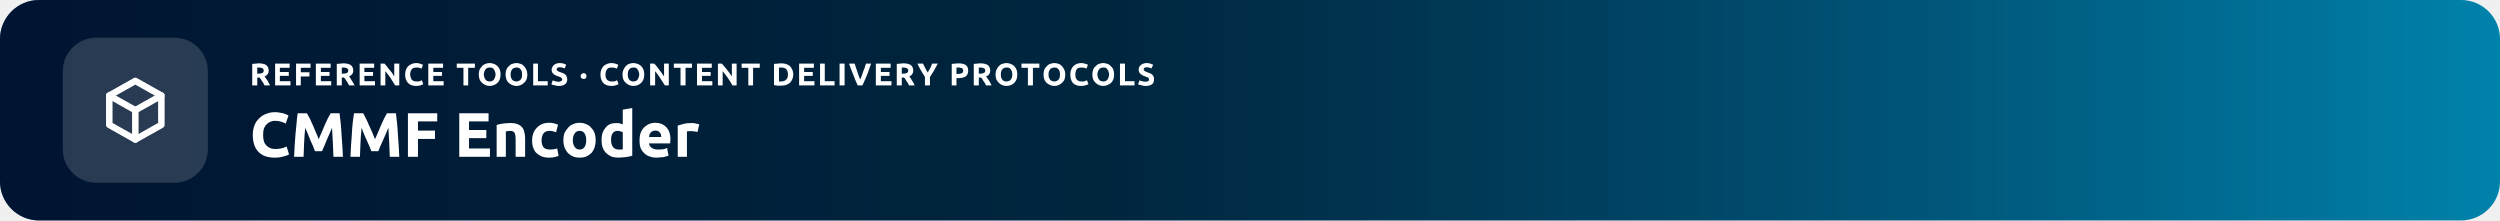
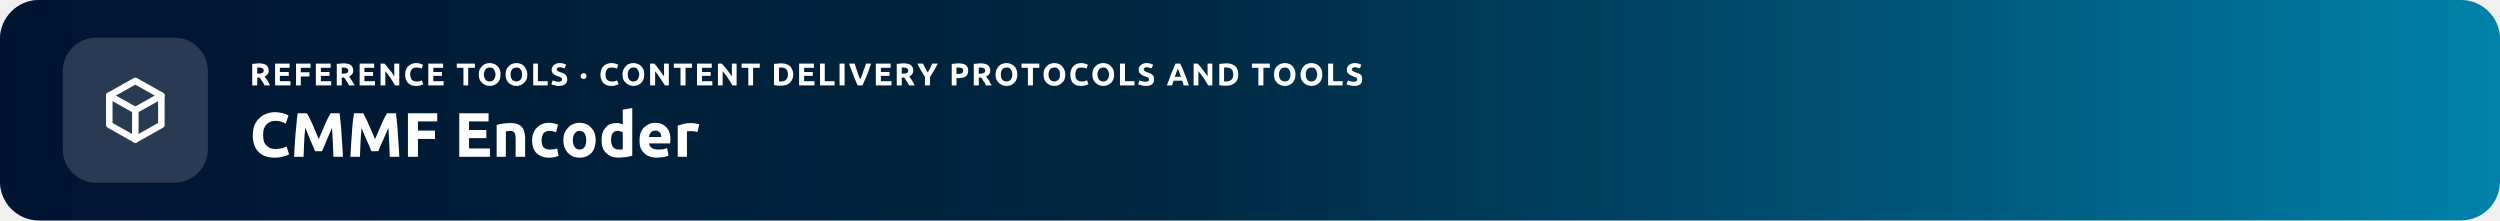
- <svg xmlns="http://www.w3.org/2000/svg" width="896" height="79" viewBox="0 0 896 79" role="img" aria-label="Reference Tools · Content Delivery Protocols: CMMF Encoder">
+ <svg xmlns="http://www.w3.org/2000/svg" width="896" height="79" viewBox="0 0 896 79" role="img" aria-label="Reference Tools · Content Delivery Protocols and Tools: CMMF Encoder">
  <defs>
    <linearGradient id="brand" x1="0" y1="0" x2="1" y2="0">
      <stop offset="0" stop-color="#003580" />
      <stop offset="1" stop-color="#00a0d2" />
    </linearGradient>
    <linearGradient id="shade" x1="0" y1="0" x2="1" y2="0">
      <stop offset="0" stop-color="#000" stop-opacity="0.62" />
      <stop offset="0.45" stop-color="#000" stop-opacity="0.62" />
      <stop offset="1" stop-color="#000" stop-opacity="0.18" />
    </linearGradient>
    <clipPath id="card">
      <rect width="896" height="79" rx="14" />
    </clipPath>
  </defs>
  <g clip-path="url(#card)">
    <rect width="896" height="79" fill="url(#brand)" />
    <rect width="896" height="79" fill="url(#shade)" />
  </g>
  <rect x="22.5" y="13.5" width="52" height="52" rx="12" fill="#fff" fill-opacity="0.16" />
  <g transform="translate(34.5 25.5) scale(1.16667)" fill="none" stroke="#fff" stroke-width="2" stroke-linecap="round" stroke-linejoin="round">
    <path d="M12 3l8 4.5v9l-8 4.5l-8 -4.5v-9z" />
    <path d="M12 12l8 -4.5" />
    <path d="M12 12v9" />
    <path d="M12 12l-8 -4.5" />
  </g>
-   <path d="M92.7 22.7Q94.4 22.7 95.4 23.3Q96.3 24 96.3 25.3Q96.3 26.1 95.9 26.6Q95.6 27.1 94.8 27.4Q95.1 27.7 95.3 28.1Q95.6 28.5 95.9 28.9Q96.1 29.3 96.3 29.7Q96.6 30.2 96.8 30.6H94.8Q94.6 30.2 94.4 29.8Q94.2 29.4 93.9 29.1Q93.7 28.7 93.5 28.4Q93.2 28 93 27.8H92.2V30.6H90.4V22.9Q91 22.8 91.6 22.8Q92.2 22.7 92.7 22.7ZM92.8 24.2Q92.6 24.2 92.4 24.2Q92.3 24.2 92.2 24.2V26.4H92.7Q93.6 26.4 94.1 26.1Q94.5 25.9 94.5 25.3Q94.5 24.7 94.1 24.5Q93.6 24.2 92.8 24.2Z M98.6 30.6V22.8H103.8V24.3H100.3V25.8H103.5V27.2H100.3V29.1H104.1V30.6Z M106.1 30.6V22.8H111.3V24.3H107.8V25.9H110.9V27.4H107.8V30.6Z M113.2 30.6V22.8H118.5V24.3H115V25.8H118.1V27.2H115V29.1H118.7V30.6Z M123 22.7Q124.7 22.7 125.7 23.3Q126.6 24 126.6 25.3Q126.6 26.1 126.2 26.6Q125.8 27.1 125.1 27.4Q125.4 27.7 125.6 28.1Q125.9 28.5 126.1 28.9Q126.4 29.3 126.6 29.7Q126.9 30.2 127.1 30.6H125.1Q124.9 30.2 124.7 29.8Q124.5 29.4 124.2 29.1Q124 28.7 123.8 28.4Q123.5 28 123.3 27.8H122.5V30.6H120.7V22.9Q121.3 22.8 121.9 22.8Q122.5 22.7 123 22.7ZM123.1 24.2Q122.9 24.2 122.7 24.2Q122.6 24.2 122.5 24.2V26.4H122.9Q123.9 26.4 124.4 26.1Q124.8 25.9 124.8 25.3Q124.8 24.7 124.4 24.5Q123.9 24.2 123.1 24.2Z M128.9 30.6V22.8H134.1V24.3H130.6V25.8H133.7V27.2H130.6V29.1H134.4V30.6Z M141.6 30.6Q140.8 29.3 140 28Q139.1 26.7 138.1 25.5V30.6H136.4V22.8H137.8Q138.2 23.2 138.6 23.7Q139.1 24.3 139.5 24.9Q140 25.5 140.5 26.1Q140.9 26.8 141.3 27.4V22.8H143.1V30.6Z M149.1 30.8Q147.2 30.8 146.2 29.7Q145.2 28.6 145.2 26.7Q145.2 25.7 145.5 25Q145.8 24.2 146.3 23.7Q146.9 23.2 147.6 22.9Q148.3 22.6 149.2 22.6Q149.7 22.6 150.1 22.7Q150.5 22.8 150.8 22.9Q151.1 23 151.3 23.1Q151.5 23.2 151.6 23.2L151.1 24.6Q150.7 24.4 150.3 24.3Q149.8 24.2 149.2 24.2Q148.8 24.2 148.4 24.3Q148 24.4 147.7 24.7Q147.4 25 147.2 25.5Q147 26 147 26.7Q147 27.2 147.2 27.7Q147.3 28.1 147.5 28.5Q147.8 28.8 148.2 29Q148.7 29.2 149.3 29.2Q149.6 29.2 149.9 29.2Q150.3 29.1 150.5 29.1Q150.7 29 150.9 28.9Q151.1 28.8 151.2 28.8L151.7 30.2Q151.3 30.4 150.7 30.6Q150 30.8 149.1 30.8Z M153.5 30.6V22.8H158.8V24.3H155.3V25.8H158.4V27.2H155.3V29.1H159V30.6Z M170.2 22.8V24.3H167.8V30.6H166.1V24.3H163.7V22.8Z M173.4 26.7Q173.4 27.3 173.6 27.7Q173.7 28.2 174 28.5Q174.2 28.9 174.6 29Q175 29.2 175.5 29.2Q176 29.2 176.4 29Q176.8 28.9 177 28.5Q177.3 28.2 177.4 27.7Q177.6 27.3 177.6 26.7Q177.6 26.1 177.4 25.7Q177.3 25.2 177 24.9Q176.8 24.5 176.4 24.3Q176 24.2 175.5 24.2Q175 24.2 174.6 24.4Q174.2 24.5 174 24.9Q173.7 25.2 173.6 25.7Q173.4 26.1 173.4 26.7ZM179.4 26.7Q179.4 27.7 179.1 28.5Q178.8 29.2 178.3 29.7Q177.8 30.2 177 30.5Q176.3 30.8 175.5 30.8Q174.7 30.8 174 30.5Q173.3 30.2 172.8 29.7Q172.2 29.2 171.9 28.5Q171.6 27.7 171.6 26.7Q171.6 25.7 171.9 24.9Q172.3 24.2 172.8 23.7Q173.3 23.1 174 22.9Q174.7 22.6 175.5 22.6Q176.3 22.6 177 22.9Q177.7 23.1 178.3 23.7Q178.8 24.2 179.1 24.9Q179.4 25.7 179.4 26.7Z M183 26.7Q183 27.3 183.1 27.7Q183.3 28.2 183.5 28.5Q183.8 28.9 184.2 29Q184.6 29.2 185.1 29.2Q185.6 29.2 185.9 29Q186.3 28.9 186.6 28.5Q186.9 28.2 187 27.7Q187.1 27.3 187.1 26.7Q187.1 26.1 187 25.7Q186.9 25.2 186.6 24.9Q186.3 24.5 185.9 24.3Q185.6 24.2 185.1 24.2Q184.6 24.2 184.2 24.4Q183.8 24.5 183.5 24.9Q183.3 25.2 183.1 25.7Q183 26.1 183 26.7ZM189 26.7Q189 27.7 188.7 28.5Q188.4 29.2 187.8 29.7Q187.3 30.2 186.6 30.5Q185.9 30.8 185.1 30.8Q184.3 30.8 183.6 30.5Q182.9 30.2 182.3 29.7Q181.8 29.2 181.5 28.5Q181.2 27.7 181.2 26.7Q181.2 25.7 181.5 24.9Q181.8 24.2 182.4 23.7Q182.9 23.1 183.6 22.9Q184.3 22.6 185.1 22.6Q185.9 22.6 186.6 22.9Q187.3 23.1 187.8 23.7Q188.3 24.2 188.6 24.9Q189 25.7 189 26.7Z M196.3 29.1V30.6H191.1V22.8H192.8V29.1Z M200.2 29.3Q200.6 29.3 200.8 29.2Q201.1 29.1 201.2 29Q201.4 28.9 201.4 28.8Q201.5 28.6 201.5 28.5Q201.5 28.1 201.1 27.8Q200.8 27.6 199.9 27.3Q199.5 27.1 199.1 27Q198.7 26.8 198.4 26.5Q198.1 26.3 197.9 25.9Q197.7 25.5 197.7 25Q197.7 24.4 198 24Q198.2 23.6 198.5 23.3Q198.9 23 199.4 22.8Q200 22.6 200.6 22.6Q201.4 22.6 202 22.8Q202.6 23 202.9 23.2L202.4 24.5Q202.1 24.4 201.7 24.3Q201.3 24.1 200.7 24.1Q200.1 24.1 199.8 24.3Q199.5 24.5 199.5 24.8Q199.5 25 199.6 25.2Q199.8 25.3 199.9 25.5Q200.1 25.6 200.4 25.7Q200.6 25.8 200.9 25.9Q201.5 26.1 202 26.3Q202.4 26.5 202.7 26.8Q203 27.1 203.1 27.5Q203.3 27.9 203.3 28.5Q203.3 29.6 202.5 30.2Q201.8 30.8 200.2 30.8Q199.7 30.8 199.3 30.7Q198.9 30.6 198.6 30.5Q198.2 30.5 198 30.4Q197.8 30.3 197.6 30.2L198.1 28.8Q198.5 29 199 29.1Q199.5 29.3 200.2 29.3Z M210.2 27.3Q210.2 27.8 209.9 28.1Q209.6 28.3 209.2 28.3Q208.8 28.3 208.5 28.1Q208.1 27.8 208.1 27.3Q208.1 26.8 208.5 26.5Q208.8 26.2 209.2 26.2Q209.6 26.2 209.9 26.5Q210.2 26.8 210.2 27.3Z M219.1 30.8Q217.2 30.8 216.2 29.7Q215.2 28.6 215.2 26.7Q215.2 25.7 215.5 25Q215.8 24.2 216.3 23.7Q216.8 23.2 217.6 22.9Q218.3 22.6 219.2 22.6Q219.7 22.6 220.1 22.7Q220.5 22.8 220.8 22.9Q221.1 23 221.3 23.1Q221.5 23.2 221.6 23.2L221.1 24.6Q220.7 24.4 220.2 24.3Q219.7 24.2 219.1 24.2Q218.7 24.2 218.3 24.3Q218 24.4 217.7 24.7Q217.4 25 217.2 25.5Q217 26 217 26.7Q217 27.2 217.1 27.7Q217.2 28.1 217.5 28.5Q217.8 28.8 218.2 29Q218.6 29.2 219.2 29.2Q219.6 29.2 219.9 29.2Q220.2 29.1 220.5 29.1Q220.7 29 220.9 28.9Q221 28.8 221.2 28.8L221.7 30.2Q221.3 30.4 220.6 30.6Q220 30.8 219.1 30.8Z M225 26.7Q225 27.3 225.1 27.7Q225.2 28.2 225.5 28.5Q225.8 28.9 226.1 29Q226.5 29.2 227 29.2Q227.5 29.2 227.9 29Q228.3 28.9 228.5 28.5Q228.8 28.2 228.9 27.7Q229.1 27.3 229.1 26.7Q229.1 26.1 228.9 25.7Q228.8 25.2 228.5 24.9Q228.3 24.5 227.9 24.3Q227.5 24.2 227 24.2Q226.5 24.2 226.1 24.4Q225.8 24.5 225.5 24.9Q225.2 25.2 225.1 25.7Q225 26.1 225 26.7ZM230.9 26.7Q230.9 27.7 230.6 28.5Q230.3 29.2 229.8 29.7Q229.3 30.2 228.6 30.5Q227.8 30.8 227 30.8Q226.2 30.8 225.5 30.5Q224.8 30.2 224.3 29.7Q223.7 29.2 223.4 28.5Q223.1 27.7 223.1 26.7Q223.1 25.7 223.5 24.9Q223.8 24.2 224.3 23.7Q224.8 23.1 225.5 22.9Q226.2 22.6 227 22.6Q227.8 22.6 228.5 22.9Q229.2 23.1 229.8 23.7Q230.3 24.2 230.6 24.9Q230.9 25.7 230.9 26.7Z M238.3 30.6Q237.5 29.3 236.6 28Q235.8 26.7 234.8 25.5V30.6H233V22.8H234.5Q234.8 23.2 235.3 23.7Q235.7 24.3 236.2 24.9Q236.7 25.5 237.1 26.1Q237.6 26.8 238 27.4V22.8H239.7V30.6Z M248 22.8V24.3H245.7V30.6H243.9V24.3H241.5V22.8Z M249.8 30.6V22.8H255.1V24.3H251.6V25.8H254.7V27.2H251.6V29.1H255.3V30.6Z M262.5 30.6Q261.8 29.3 260.9 28Q260 26.7 259 25.5V30.6H257.3V22.8H258.7Q259.1 23.2 259.5 23.7Q260 24.3 260.5 24.9Q260.9 25.5 261.4 26.1Q261.9 26.8 262.3 27.4V22.8H264V30.6Z M272.3 22.8V24.3H269.9V30.6H268.2V24.3H265.8V22.8Z M279.2 29.2Q279.3 29.2 279.5 29.2Q279.6 29.2 279.9 29.2Q281.2 29.2 281.8 28.5Q282.4 27.9 282.4 26.7Q282.4 25.5 281.8 24.8Q281.2 24.2 279.9 24.2Q279.7 24.2 279.5 24.2Q279.4 24.2 279.2 24.2ZM284.3 26.7Q284.3 27.7 283.9 28.5Q283.6 29.2 283.1 29.7Q282.5 30.2 281.6 30.5Q280.8 30.7 279.8 30.7Q279.3 30.7 278.7 30.7Q278 30.6 277.4 30.5V22.9Q278 22.8 278.7 22.8Q279.4 22.7 279.8 22.7Q280.8 22.7 281.6 22.9Q282.5 23.2 283 23.6Q283.6 24.1 283.9 24.9Q284.3 25.6 284.3 26.7Z M286.4 30.6V22.8H291.7V24.3H288.2V25.8H291.3V27.2H288.2V29.1H291.9V30.6Z M299.1 29.1V30.6H293.9V22.8H295.6V29.1Z M300.9 22.8H302.7V30.6H300.9Z M307.4 30.6Q307 29.6 306.5 28.6Q306.1 27.5 305.7 26.5Q305.3 25.4 304.9 24.5Q304.6 23.5 304.3 22.8H306.3Q306.5 23.5 306.8 24.3Q307 25 307.3 25.8Q307.6 26.6 307.8 27.3Q308.1 28 308.3 28.5Q308.5 28 308.8 27.3Q309.1 26.6 309.3 25.8Q309.6 25 309.9 24.3Q310.1 23.5 310.4 22.8H312.2Q312 23.5 311.6 24.5Q311.3 25.4 310.9 26.5Q310.5 27.5 310 28.6Q309.6 29.6 309.1 30.6Z M313.9 30.6V22.8H319.2V24.3H315.7V25.8H318.8V27.2H315.7V29.1H319.5V30.6Z M323.7 22.7Q325.5 22.7 326.4 23.3Q327.3 24 327.3 25.3Q327.3 26.1 326.9 26.6Q326.6 27.1 325.9 27.4Q326.1 27.7 326.4 28.1Q326.6 28.5 326.9 28.9Q327.1 29.3 327.4 29.7Q327.6 30.2 327.8 30.6H325.8Q325.6 30.2 325.4 29.8Q325.2 29.4 324.9 29.1Q324.7 28.7 324.5 28.4Q324.3 28 324 27.8H323.2V30.6H321.4V22.9Q322 22.8 322.6 22.8Q323.2 22.7 323.7 22.7ZM323.8 24.2Q323.6 24.2 323.5 24.2Q323.3 24.2 323.2 24.2V26.4H323.7Q324.7 26.4 325.1 26.1Q325.5 25.9 325.5 25.3Q325.5 24.7 325.1 24.5Q324.6 24.2 323.8 24.2Z M332.5 26Q332.9 25.2 333.4 24.4Q333.8 23.6 334.1 22.8H336.1Q335.4 24.1 334.8 25.2Q334.1 26.4 333.3 27.6V30.6H331.5V27.6Q330.8 26.5 330.1 25.3Q329.4 24.1 328.8 22.8H330.8Q331.2 23.6 331.6 24.4Q332 25.2 332.5 26Z M343.4 22.7Q345.2 22.7 346.1 23.3Q347 23.9 347 25.3Q347 26.7 346.1 27.4Q345.1 28 343.4 28H342.8V30.6H341.1V22.9Q341.7 22.8 342.3 22.8Q342.9 22.7 343.4 22.7ZM343.5 24.2Q343.3 24.2 343.2 24.2Q343 24.2 342.8 24.2V26.5H343.4Q344.3 26.5 344.8 26.2Q345.2 26 345.2 25.3Q345.2 25 345.1 24.8Q345 24.6 344.8 24.4Q344.5 24.3 344.2 24.3Q343.9 24.2 343.5 24.2Z M351.3 22.7Q353 22.7 354 23.3Q354.9 24 354.9 25.3Q354.9 26.1 354.5 26.6Q354.2 27.1 353.4 27.4Q353.7 27.7 353.9 28.1Q354.2 28.5 354.5 28.9Q354.7 29.3 354.9 29.7Q355.2 30.2 355.4 30.6H353.4Q353.2 30.2 353 29.8Q352.8 29.4 352.5 29.1Q352.3 28.7 352.1 28.4Q351.9 28 351.6 27.8H350.8V30.6H349V22.9Q349.6 22.8 350.2 22.8Q350.8 22.7 351.3 22.7ZM351.4 24.2Q351.2 24.2 351 24.2Q350.9 24.2 350.8 24.2V26.4H351.3Q352.2 26.4 352.7 26.1Q353.1 25.9 353.1 25.3Q353.1 24.7 352.7 24.5Q352.2 24.2 351.4 24.2Z M358.7 26.7Q358.7 27.3 358.8 27.7Q358.9 28.2 359.2 28.5Q359.5 28.9 359.8 29Q360.2 29.2 360.7 29.2Q361.2 29.2 361.6 29Q362 28.9 362.3 28.5Q362.5 28.2 362.7 27.7Q362.8 27.3 362.8 26.7Q362.8 26.1 362.7 25.7Q362.5 25.2 362.3 24.9Q362 24.5 361.6 24.3Q361.2 24.2 360.7 24.2Q360.2 24.2 359.8 24.4Q359.5 24.5 359.2 24.9Q358.9 25.2 358.8 25.7Q358.7 26.1 358.7 26.7ZM364.6 26.7Q364.6 27.7 364.3 28.5Q364 29.2 363.5 29.7Q363 30.2 362.3 30.5Q361.5 30.8 360.7 30.8Q359.9 30.8 359.2 30.5Q358.5 30.2 358 29.7Q357.5 29.2 357.1 28.5Q356.8 27.7 356.8 26.7Q356.8 25.7 357.2 24.9Q357.5 24.2 358 23.7Q358.5 23.1 359.2 22.9Q360 22.6 360.7 22.6Q361.5 22.6 362.2 22.9Q362.9 23.1 363.5 23.7Q364 24.2 364.3 24.9Q364.6 25.7 364.6 26.7Z M372.5 22.8V24.3H370.2V30.6H368.4V24.3H366.1V22.8Z M375.8 26.7Q375.8 27.3 375.9 27.7Q376.1 28.2 376.3 28.5Q376.6 28.9 377 29Q377.4 29.2 377.9 29.2Q378.4 29.2 378.7 29Q379.1 28.9 379.4 28.5Q379.7 28.2 379.8 27.7Q379.9 27.3 379.9 26.7Q379.9 26.1 379.8 25.7Q379.7 25.2 379.4 24.9Q379.1 24.5 378.7 24.3Q378.4 24.2 377.9 24.2Q377.4 24.2 377 24.4Q376.6 24.5 376.3 24.9Q376.1 25.2 375.9 25.7Q375.8 26.1 375.8 26.7ZM381.8 26.7Q381.8 27.7 381.5 28.5Q381.2 29.2 380.6 29.7Q380.1 30.2 379.4 30.5Q378.7 30.8 377.9 30.8Q377.1 30.8 376.4 30.5Q375.7 30.2 375.1 29.7Q374.6 29.2 374.3 28.5Q374 27.7 374 26.7Q374 25.7 374.3 24.9Q374.6 24.2 375.2 23.7Q375.7 23.1 376.4 22.9Q377.1 22.6 377.9 22.6Q378.7 22.6 379.4 22.9Q380.1 23.1 380.6 23.7Q381.1 24.2 381.4 24.9Q381.8 25.7 381.8 26.7Z M387.4 30.8Q385.5 30.8 384.5 29.7Q383.6 28.6 383.6 26.7Q383.6 25.7 383.9 25Q384.2 24.2 384.7 23.7Q385.2 23.2 385.9 22.9Q386.7 22.6 387.5 22.6Q388 22.6 388.4 22.7Q388.8 22.8 389.1 22.9Q389.4 23 389.7 23.1Q389.9 23.2 389.9 23.2L389.4 24.6Q389.1 24.4 388.6 24.3Q388.1 24.2 387.5 24.2Q387.1 24.2 386.7 24.3Q386.3 24.4 386 24.7Q385.7 25 385.6 25.5Q385.4 26 385.4 26.7Q385.4 27.2 385.5 27.7Q385.6 28.1 385.9 28.5Q386.1 28.8 386.6 29Q387 29.2 387.6 29.2Q388 29.2 388.3 29.2Q388.6 29.1 388.8 29.1Q389.1 29 389.2 28.9Q389.4 28.8 389.6 28.8L390.1 30.2Q389.7 30.4 389 30.6Q388.3 30.8 387.4 30.8Z M393.3 26.7Q393.3 27.3 393.5 27.7Q393.6 28.2 393.9 28.5Q394.1 28.9 394.5 29Q394.9 29.2 395.4 29.2Q395.9 29.2 396.3 29Q396.7 28.9 396.9 28.5Q397.2 28.2 397.3 27.7Q397.5 27.3 397.5 26.7Q397.5 26.1 397.3 25.7Q397.2 25.2 396.9 24.9Q396.7 24.5 396.3 24.3Q395.9 24.2 395.4 24.2Q394.9 24.2 394.5 24.4Q394.1 24.5 393.9 24.9Q393.6 25.2 393.5 25.7Q393.3 26.1 393.3 26.7ZM399.3 26.7Q399.3 27.7 399 28.5Q398.7 29.2 398.2 29.7Q397.6 30.2 396.9 30.5Q396.2 30.8 395.4 30.8Q394.6 30.8 393.9 30.5Q393.2 30.2 392.7 29.7Q392.1 29.2 391.8 28.5Q391.5 27.7 391.5 26.7Q391.5 25.7 391.8 24.9Q392.1 24.2 392.7 23.7Q393.2 23.1 393.9 22.9Q394.6 22.6 395.4 22.6Q396.2 22.6 396.9 22.9Q397.6 23.1 398.1 23.7Q398.7 24.2 399 24.9Q399.3 25.7 399.3 26.7Z M406.6 29.1V30.6H401.4V22.8H403.2V29.1Z M410.6 29.3Q410.9 29.3 411.2 29.2Q411.4 29.1 411.6 29Q411.7 28.9 411.8 28.8Q411.8 28.6 411.8 28.5Q411.8 28.1 411.5 27.8Q411.1 27.6 410.2 27.3Q409.8 27.1 409.5 27Q409.1 26.8 408.8 26.5Q408.5 26.3 408.3 25.9Q408.1 25.5 408.1 25Q408.1 24.4 408.3 24Q408.5 23.6 408.9 23.3Q409.2 23 409.8 22.8Q410.3 22.6 410.9 22.6Q411.7 22.6 412.3 22.8Q412.9 23 413.3 23.2L412.7 24.5Q412.4 24.4 412 24.3Q411.6 24.1 411.1 24.1Q410.4 24.1 410.2 24.3Q409.9 24.5 409.9 24.8Q409.9 25 410 25.2Q410.1 25.3 410.3 25.5Q410.5 25.6 410.7 25.7Q410.9 25.8 411.2 25.9Q411.8 26.1 412.3 26.3Q412.7 26.5 413 26.8Q413.3 27.1 413.5 27.5Q413.6 27.9 413.6 28.5Q413.6 29.6 412.9 30.2Q412.1 30.8 410.6 30.8Q410 30.8 409.6 30.7Q409.2 30.6 408.9 30.5Q408.6 30.5 408.3 30.4Q408.1 30.3 407.9 30.2L408.4 28.8Q408.8 29 409.3 29.1Q409.8 29.3 410.6 29.3Z" fill="#fff" />
+   <path d="M92.7 22.7Q94.4 22.7 95.4 23.3Q96.3 24 96.3 25.3Q96.3 26.1 95.9 26.6Q95.6 27.1 94.8 27.4Q95.1 27.7 95.3 28.1Q95.6 28.5 95.9 28.9Q96.1 29.3 96.3 29.7Q96.6 30.2 96.8 30.6H94.8Q94.6 30.2 94.4 29.8Q94.2 29.4 93.9 29.1Q93.7 28.7 93.5 28.4Q93.2 28 93 27.8H92.2V30.6H90.4V22.9Q91 22.8 91.6 22.8Q92.2 22.7 92.7 22.7ZM92.8 24.2Q92.6 24.2 92.4 24.2Q92.3 24.2 92.2 24.2V26.4H92.7Q93.6 26.4 94.1 26.1Q94.5 25.9 94.5 25.3Q94.5 24.7 94.1 24.5Q93.6 24.2 92.8 24.2Z M98.6 30.6V22.8H103.8V24.3H100.3V25.8H103.5V27.2H100.3V29.1H104.1V30.6Z M106.1 30.6V22.8H111.3V24.3H107.8V25.9H110.9V27.4H107.8V30.6Z M113.2 30.6V22.8H118.5V24.3H115V25.8H118.1V27.2H115V29.1H118.7V30.6Z M123 22.7Q124.7 22.7 125.7 23.3Q126.6 24 126.6 25.3Q126.6 26.1 126.2 26.6Q125.8 27.1 125.1 27.4Q125.4 27.7 125.6 28.1Q125.9 28.5 126.1 28.9Q126.4 29.3 126.6 29.7Q126.9 30.2 127.1 30.6H125.1Q124.9 30.2 124.7 29.8Q124.5 29.4 124.2 29.1Q124 28.7 123.8 28.4Q123.5 28 123.3 27.8H122.5V30.6H120.7V22.9Q121.3 22.8 121.9 22.8Q122.5 22.7 123 22.7ZM123.1 24.2Q122.9 24.2 122.7 24.2Q122.6 24.2 122.5 24.2V26.4H122.9Q123.9 26.4 124.4 26.1Q124.8 25.9 124.8 25.3Q124.8 24.7 124.4 24.5Q123.9 24.2 123.1 24.2Z M128.9 30.6V22.8H134.1V24.3H130.6V25.8H133.7V27.2H130.6V29.1H134.4V30.6Z M141.6 30.6Q140.8 29.3 140 28Q139.1 26.7 138.1 25.5V30.6H136.4V22.8H137.8Q138.2 23.2 138.6 23.7Q139.1 24.3 139.5 24.9Q140 25.5 140.5 26.1Q140.9 26.8 141.3 27.4V22.8H143.1V30.6Z M149.1 30.8Q147.2 30.8 146.2 29.7Q145.2 28.6 145.2 26.7Q145.2 25.7 145.5 25Q145.8 24.2 146.3 23.7Q146.9 23.2 147.6 22.9Q148.3 22.6 149.2 22.6Q149.7 22.6 150.1 22.7Q150.5 22.8 150.8 22.9Q151.1 23 151.3 23.1Q151.5 23.2 151.6 23.2L151.1 24.6Q150.7 24.4 150.3 24.3Q149.8 24.2 149.2 24.2Q148.8 24.2 148.4 24.3Q148 24.4 147.7 24.7Q147.4 25 147.2 25.5Q147 26 147 26.7Q147 27.2 147.2 27.7Q147.3 28.1 147.5 28.5Q147.8 28.8 148.2 29Q148.7 29.2 149.3 29.2Q149.6 29.2 149.9 29.2Q150.3 29.1 150.5 29.1Q150.7 29 150.9 28.9Q151.1 28.8 151.2 28.8L151.7 30.2Q151.3 30.4 150.7 30.6Q150 30.8 149.1 30.8Z M153.5 30.6V22.8H158.8V24.3H155.3V25.8H158.4V27.2H155.3V29.1H159V30.6Z M170.2 22.8V24.3H167.8V30.6H166.1V24.3H163.7V22.8Z M173.4 26.7Q173.4 27.3 173.6 27.7Q173.7 28.2 174 28.5Q174.2 28.9 174.6 29Q175 29.2 175.5 29.2Q176 29.2 176.4 29Q176.8 28.9 177 28.5Q177.3 28.2 177.4 27.7Q177.6 27.3 177.6 26.7Q177.6 26.1 177.4 25.7Q177.3 25.2 177 24.9Q176.8 24.5 176.4 24.3Q176 24.2 175.5 24.2Q175 24.2 174.6 24.4Q174.2 24.5 174 24.9Q173.7 25.2 173.6 25.7Q173.4 26.1 173.4 26.7ZM179.4 26.7Q179.4 27.7 179.1 28.5Q178.8 29.2 178.3 29.7Q177.8 30.2 177 30.5Q176.3 30.8 175.5 30.8Q174.7 30.8 174 30.5Q173.3 30.2 172.8 29.7Q172.2 29.2 171.9 28.5Q171.6 27.7 171.6 26.7Q171.6 25.7 171.9 24.9Q172.3 24.2 172.8 23.7Q173.3 23.1 174 22.9Q174.7 22.6 175.5 22.6Q176.3 22.6 177 22.9Q177.7 23.1 178.3 23.7Q178.8 24.2 179.1 24.9Q179.4 25.7 179.4 26.7Z M183 26.7Q183 27.3 183.1 27.7Q183.3 28.2 183.5 28.5Q183.8 28.9 184.2 29Q184.6 29.2 185.1 29.2Q185.6 29.2 185.9 29Q186.3 28.9 186.6 28.5Q186.9 28.2 187 27.7Q187.1 27.3 187.1 26.7Q187.1 26.1 187 25.7Q186.9 25.2 186.6 24.9Q186.3 24.5 185.9 24.3Q185.6 24.2 185.1 24.2Q184.6 24.2 184.2 24.4Q183.8 24.5 183.5 24.9Q183.3 25.2 183.1 25.7Q183 26.1 183 26.7ZM189 26.7Q189 27.7 188.7 28.5Q188.4 29.2 187.8 29.7Q187.3 30.2 186.6 30.5Q185.9 30.8 185.1 30.8Q184.3 30.8 183.6 30.5Q182.9 30.2 182.3 29.7Q181.8 29.2 181.5 28.5Q181.2 27.7 181.2 26.7Q181.2 25.7 181.5 24.9Q181.8 24.2 182.4 23.7Q182.9 23.1 183.6 22.9Q184.3 22.6 185.1 22.6Q185.9 22.6 186.6 22.9Q187.3 23.1 187.8 23.7Q188.3 24.2 188.6 24.9Q189 25.7 189 26.7Z M196.3 29.1V30.6H191.1V22.8H192.8V29.1Z M200.2 29.3Q200.6 29.3 200.8 29.2Q201.1 29.1 201.2 29Q201.4 28.9 201.4 28.8Q201.5 28.6 201.5 28.5Q201.5 28.1 201.1 27.8Q200.8 27.6 199.9 27.3Q199.5 27.1 199.1 27Q198.7 26.8 198.4 26.5Q198.1 26.3 197.9 25.9Q197.7 25.5 197.7 25Q197.7 24.4 198 24Q198.2 23.6 198.5 23.3Q198.9 23 199.4 22.8Q200 22.6 200.6 22.6Q201.4 22.6 202 22.8Q202.6 23 202.9 23.2L202.4 24.5Q202.1 24.4 201.7 24.3Q201.3 24.1 200.7 24.1Q200.1 24.1 199.8 24.3Q199.5 24.5 199.5 24.8Q199.5 25 199.6 25.2Q199.8 25.3 199.9 25.5Q200.1 25.6 200.4 25.7Q200.6 25.8 200.9 25.9Q201.5 26.1 202 26.3Q202.4 26.5 202.7 26.8Q203 27.1 203.1 27.5Q203.3 27.9 203.3 28.5Q203.3 29.6 202.5 30.2Q201.8 30.8 200.2 30.8Q199.7 30.8 199.3 30.7Q198.9 30.6 198.6 30.5Q198.2 30.5 198 30.4Q197.8 30.3 197.6 30.2L198.1 28.8Q198.5 29 199 29.1Q199.5 29.3 200.2 29.3Z M210.2 27.3Q210.2 27.8 209.9 28.1Q209.6 28.3 209.2 28.3Q208.8 28.3 208.5 28.1Q208.1 27.8 208.1 27.3Q208.1 26.8 208.5 26.5Q208.8 26.2 209.2 26.2Q209.6 26.2 209.9 26.5Q210.2 26.8 210.2 27.3Z M219.1 30.8Q217.2 30.8 216.2 29.7Q215.2 28.6 215.2 26.7Q215.2 25.7 215.5 25Q215.8 24.2 216.3 23.7Q216.8 23.2 217.6 22.9Q218.3 22.6 219.2 22.6Q219.7 22.6 220.1 22.7Q220.5 22.8 220.8 22.9Q221.1 23 221.3 23.1Q221.5 23.2 221.6 23.2L221.1 24.6Q220.7 24.4 220.2 24.3Q219.7 24.2 219.1 24.2Q218.7 24.2 218.3 24.3Q218 24.4 217.7 24.7Q217.4 25 217.2 25.5Q217 26 217 26.7Q217 27.2 217.1 27.7Q217.2 28.1 217.5 28.5Q217.8 28.8 218.2 29Q218.6 29.2 219.2 29.2Q219.6 29.2 219.9 29.2Q220.2 29.1 220.5 29.1Q220.7 29 220.9 28.9Q221 28.8 221.2 28.8L221.7 30.2Q221.3 30.4 220.6 30.6Q220 30.8 219.1 30.8Z M225 26.7Q225 27.3 225.1 27.7Q225.2 28.2 225.5 28.5Q225.8 28.9 226.1 29Q226.5 29.2 227 29.2Q227.5 29.2 227.9 29Q228.3 28.9 228.5 28.5Q228.8 28.2 228.9 27.7Q229.1 27.3 229.1 26.7Q229.1 26.1 228.9 25.7Q228.8 25.2 228.5 24.9Q228.3 24.5 227.9 24.3Q227.5 24.2 227 24.2Q226.5 24.2 226.1 24.4Q225.8 24.5 225.5 24.9Q225.2 25.2 225.1 25.7Q225 26.1 225 26.7ZM230.9 26.7Q230.9 27.7 230.6 28.5Q230.3 29.2 229.8 29.7Q229.3 30.2 228.6 30.5Q227.8 30.8 227 30.8Q226.2 30.8 225.5 30.5Q224.8 30.2 224.3 29.7Q223.7 29.2 223.4 28.5Q223.1 27.7 223.1 26.7Q223.1 25.7 223.5 24.9Q223.8 24.2 224.3 23.7Q224.8 23.1 225.5 22.9Q226.2 22.6 227 22.6Q227.8 22.6 228.5 22.9Q229.2 23.1 229.8 23.7Q230.3 24.2 230.6 24.9Q230.9 25.7 230.9 26.7Z M238.3 30.6Q237.5 29.3 236.6 28Q235.8 26.7 234.8 25.5V30.6H233V22.8H234.5Q234.8 23.2 235.3 23.7Q235.7 24.3 236.2 24.9Q236.7 25.5 237.1 26.1Q237.6 26.8 238 27.4V22.8H239.7V30.6Z M248 22.8V24.3H245.7V30.6H243.9V24.3H241.5V22.8Z M249.8 30.6V22.8H255.1V24.3H251.6V25.8H254.7V27.2H251.6V29.1H255.3V30.6Z M262.5 30.6Q261.8 29.3 260.9 28Q260 26.7 259 25.5V30.6H257.3V22.8H258.7Q259.1 23.2 259.5 23.7Q260 24.3 260.5 24.9Q260.9 25.5 261.4 26.1Q261.9 26.8 262.3 27.4V22.8H264V30.6Z M272.3 22.8V24.3H269.9V30.6H268.2V24.3H265.8V22.8Z M279.2 29.2Q279.3 29.2 279.5 29.2Q279.6 29.2 279.9 29.2Q281.2 29.2 281.8 28.5Q282.4 27.9 282.4 26.7Q282.4 25.5 281.8 24.8Q281.2 24.2 279.9 24.2Q279.7 24.2 279.5 24.2Q279.4 24.2 279.2 24.2ZM284.3 26.7Q284.3 27.7 283.9 28.5Q283.6 29.2 283.1 29.7Q282.5 30.2 281.6 30.5Q280.8 30.7 279.8 30.7Q279.3 30.7 278.7 30.7Q278 30.6 277.4 30.5V22.9Q278 22.8 278.7 22.8Q279.4 22.7 279.8 22.7Q280.8 22.7 281.6 22.9Q282.5 23.2 283 23.6Q283.6 24.1 283.9 24.9Q284.3 25.6 284.3 26.7Z M286.4 30.6V22.8H291.7V24.3H288.2V25.8H291.3V27.2H288.2V29.1H291.9V30.6Z M299.1 29.1V30.6H293.9V22.8H295.6V29.1Z M300.9 22.8H302.7V30.6H300.9Z M307.4 30.6Q307 29.6 306.5 28.6Q306.1 27.5 305.7 26.5Q305.3 25.4 304.9 24.5Q304.6 23.5 304.3 22.8H306.3Q306.5 23.5 306.8 24.3Q307 25 307.3 25.8Q307.6 26.6 307.8 27.3Q308.1 28 308.3 28.5Q308.5 28 308.8 27.3Q309.1 26.6 309.3 25.8Q309.6 25 309.9 24.3Q310.1 23.5 310.4 22.8H312.2Q312 23.5 311.6 24.5Q311.3 25.4 310.9 26.5Q310.5 27.5 310 28.6Q309.6 29.6 309.1 30.6Z M313.9 30.6V22.8H319.2V24.3H315.7V25.8H318.8V27.2H315.7V29.1H319.5V30.6Z M323.7 22.7Q325.5 22.7 326.4 23.3Q327.3 24 327.3 25.3Q327.3 26.1 326.9 26.6Q326.6 27.1 325.9 27.4Q326.1 27.7 326.4 28.1Q326.6 28.5 326.9 28.9Q327.1 29.3 327.4 29.7Q327.6 30.2 327.8 30.6H325.8Q325.6 30.2 325.4 29.8Q325.2 29.4 324.9 29.1Q324.7 28.7 324.5 28.4Q324.3 28 324 27.8H323.2V30.6H321.4V22.9Q322 22.8 322.6 22.8Q323.2 22.7 323.7 22.7ZM323.8 24.2Q323.6 24.2 323.5 24.2Q323.3 24.2 323.2 24.2V26.4H323.7Q324.7 26.4 325.1 26.1Q325.5 25.9 325.5 25.3Q325.5 24.7 325.1 24.5Q324.6 24.2 323.8 24.2Z M332.5 26Q332.9 25.2 333.4 24.4Q333.8 23.6 334.1 22.8H336.1Q335.4 24.1 334.8 25.2Q334.1 26.4 333.3 27.6V30.6H331.5V27.6Q330.8 26.5 330.1 25.3Q329.4 24.1 328.8 22.8H330.8Q331.2 23.6 331.6 24.4Q332 25.2 332.5 26Z M343.4 22.7Q345.2 22.7 346.1 23.3Q347 23.9 347 25.3Q347 26.7 346.1 27.4Q345.1 28 343.4 28H342.8V30.6H341.1V22.9Q341.7 22.8 342.3 22.8Q342.9 22.7 343.4 22.7ZM343.5 24.2Q343.3 24.2 343.2 24.2Q343 24.2 342.8 24.2V26.5H343.4Q344.3 26.5 344.8 26.2Q345.2 26 345.2 25.3Q345.2 25 345.1 24.8Q345 24.6 344.8 24.4Q344.5 24.3 344.2 24.3Q343.9 24.2 343.5 24.2Z M351.3 22.7Q353 22.7 354 23.3Q354.9 24 354.9 25.3Q354.9 26.1 354.5 26.6Q354.2 27.1 353.4 27.4Q353.7 27.7 353.9 28.1Q354.2 28.5 354.5 28.9Q354.7 29.3 354.9 29.7Q355.2 30.2 355.4 30.6H353.4Q353.2 30.2 353 29.8Q352.8 29.4 352.5 29.1Q352.3 28.7 352.1 28.4Q351.9 28 351.6 27.8H350.8V30.6H349V22.9Q349.6 22.8 350.2 22.8Q350.8 22.7 351.3 22.7ZM351.4 24.2Q351.2 24.2 351 24.2Q350.9 24.2 350.8 24.2V26.4H351.3Q352.2 26.4 352.7 26.1Q353.1 25.9 353.1 25.3Q353.1 24.7 352.7 24.5Q352.2 24.2 351.4 24.2Z M358.7 26.7Q358.7 27.3 358.8 27.7Q358.9 28.2 359.2 28.5Q359.5 28.9 359.8 29Q360.2 29.2 360.7 29.2Q361.2 29.2 361.6 29Q362 28.9 362.3 28.5Q362.5 28.2 362.7 27.7Q362.8 27.3 362.8 26.7Q362.8 26.1 362.7 25.7Q362.5 25.2 362.3 24.9Q362 24.5 361.6 24.3Q361.2 24.2 360.7 24.2Q360.2 24.2 359.8 24.4Q359.5 24.5 359.2 24.9Q358.9 25.2 358.8 25.7Q358.7 26.1 358.7 26.7ZM364.6 26.7Q364.6 27.7 364.3 28.5Q364 29.2 363.5 29.7Q363 30.2 362.3 30.5Q361.5 30.8 360.7 30.8Q359.9 30.8 359.2 30.5Q358.5 30.2 358 29.7Q357.5 29.2 357.1 28.5Q356.8 27.7 356.8 26.7Q356.8 25.7 357.2 24.9Q357.5 24.2 358 23.7Q358.5 23.1 359.2 22.9Q360 22.6 360.7 22.6Q361.5 22.6 362.2 22.9Q362.9 23.1 363.5 23.7Q364 24.2 364.3 24.9Q364.6 25.7 364.6 26.7Z M372.5 22.8V24.3H370.2V30.6H368.4V24.3H366.1V22.8Z M375.8 26.7Q375.8 27.3 375.9 27.7Q376.1 28.2 376.3 28.5Q376.6 28.9 377 29Q377.4 29.2 377.9 29.2Q378.4 29.2 378.7 29Q379.1 28.9 379.4 28.5Q379.7 28.2 379.8 27.7Q379.9 27.3 379.9 26.7Q379.9 26.1 379.8 25.7Q379.7 25.2 379.4 24.9Q379.1 24.5 378.7 24.3Q378.4 24.2 377.9 24.2Q377.4 24.2 377 24.4Q376.6 24.5 376.3 24.9Q376.1 25.2 375.9 25.7Q375.8 26.1 375.8 26.7ZM381.8 26.7Q381.8 27.7 381.5 28.5Q381.2 29.2 380.6 29.7Q380.1 30.2 379.4 30.5Q378.7 30.8 377.9 30.8Q377.1 30.8 376.4 30.5Q375.7 30.2 375.1 29.7Q374.6 29.2 374.3 28.5Q374 27.7 374 26.7Q374 25.7 374.3 24.9Q374.6 24.2 375.2 23.7Q375.7 23.1 376.4 22.9Q377.1 22.6 377.9 22.6Q378.7 22.6 379.4 22.9Q380.1 23.1 380.6 23.7Q381.1 24.2 381.4 24.9Q381.8 25.7 381.8 26.7Z M387.4 30.8Q385.5 30.8 384.5 29.7Q383.6 28.6 383.6 26.7Q383.6 25.7 383.9 25Q384.2 24.2 384.7 23.7Q385.2 23.2 385.9 22.9Q386.7 22.6 387.5 22.6Q388 22.6 388.4 22.7Q388.8 22.8 389.1 22.9Q389.4 23 389.7 23.1Q389.9 23.2 389.9 23.2L389.4 24.6Q389.1 24.4 388.6 24.3Q388.1 24.2 387.5 24.2Q387.1 24.2 386.7 24.3Q386.3 24.4 386 24.7Q385.7 25 385.6 25.5Q385.4 26 385.4 26.7Q385.4 27.2 385.5 27.7Q385.6 28.1 385.9 28.5Q386.1 28.8 386.6 29Q387 29.2 387.6 29.2Q388 29.2 388.3 29.2Q388.6 29.1 388.8 29.1Q389.1 29 389.2 28.9Q389.4 28.8 389.6 28.8L390.1 30.2Q389.7 30.4 389 30.6Q388.3 30.8 387.4 30.8Z M393.3 26.7Q393.3 27.3 393.5 27.7Q393.6 28.2 393.9 28.5Q394.1 28.9 394.5 29Q394.9 29.2 395.4 29.2Q395.9 29.2 396.3 29Q396.7 28.9 396.9 28.5Q397.2 28.2 397.3 27.7Q397.5 27.3 397.5 26.7Q397.5 26.1 397.3 25.7Q397.2 25.2 396.9 24.9Q396.7 24.5 396.3 24.3Q395.9 24.2 395.4 24.2Q394.9 24.2 394.5 24.4Q394.1 24.5 393.9 24.9Q393.6 25.2 393.5 25.7Q393.3 26.1 393.3 26.7ZM399.3 26.7Q399.3 27.7 399 28.5Q398.7 29.2 398.2 29.7Q397.6 30.2 396.9 30.5Q396.2 30.8 395.4 30.8Q394.6 30.8 393.9 30.5Q393.2 30.2 392.7 29.7Q392.1 29.2 391.8 28.5Q391.5 27.7 391.5 26.7Q391.5 25.7 391.8 24.9Q392.1 24.2 392.7 23.7Q393.2 23.1 393.9 22.9Q394.6 22.6 395.4 22.6Q396.2 22.6 396.9 22.9Q397.6 23.1 398.1 23.7Q398.7 24.2 399 24.9Q399.3 25.7 399.3 26.7Z M406.6 29.1V30.6H401.4V22.8H403.2V29.1Z M410.6 29.3Q410.9 29.3 411.2 29.2Q411.4 29.1 411.6 29Q411.7 28.9 411.8 28.8Q411.8 28.6 411.8 28.5Q411.8 28.1 411.5 27.8Q411.1 27.6 410.2 27.3Q409.8 27.1 409.5 27Q409.1 26.8 408.8 26.5Q408.5 26.3 408.3 25.9Q408.1 25.5 408.1 25Q408.1 24.4 408.3 24Q408.5 23.6 408.9 23.3Q409.2 23 409.8 22.8Q410.3 22.6 410.9 22.6Q411.7 22.6 412.3 22.8Q412.9 23 413.3 23.2L412.7 24.5Q412.4 24.4 412 24.3Q411.6 24.1 411.1 24.1Q410.4 24.1 410.2 24.3Q409.9 24.5 409.9 24.8Q409.9 25 410 25.2Q410.1 25.3 410.3 25.5Q410.5 25.6 410.7 25.7Q410.9 25.8 411.2 25.9Q411.8 26.1 412.3 26.3Q412.7 26.5 413 26.8Q413.3 27.1 413.5 27.5Q413.6 27.9 413.6 28.5Q413.6 29.6 412.9 30.2Q412.1 30.8 410.6 30.8Q410 30.8 409.6 30.7Q409.2 30.6 408.9 30.5Q408.6 30.5 408.3 30.4Q408.1 30.3 407.9 30.2L408.4 28.8Q408.8 29 409.3 29.1Q409.8 29.3 410.6 29.3Z M424.2 30.6Q424.1 30.2 424 29.8Q423.8 29.3 423.7 28.9H420.6Q420.5 29.3 420.3 29.8Q420.2 30.2 420.1 30.6H418.2Q418.7 29.3 419.1 28.3Q419.5 27.2 419.8 26.3Q420.2 25.3 420.6 24.5Q420.9 23.6 421.3 22.8H423Q423.4 23.6 423.8 24.5Q424.1 25.3 424.5 26.3Q424.9 27.2 425.3 28.3Q425.7 29.3 426.1 30.6ZM422.1 24.6Q422.1 24.7 422 25Q421.9 25.3 421.7 25.7Q421.6 26.1 421.4 26.6Q421.2 27 421 27.5H423.3Q423.1 27 422.9 26.6Q422.7 26.1 422.6 25.7Q422.4 25.3 422.3 25Q422.2 24.7 422.1 24.6Z M433 30.6Q432.3 29.3 431.4 28Q430.5 26.7 429.5 25.5V30.6H427.8V22.8H429.2Q429.6 23.2 430.1 23.7Q430.5 24.3 431 24.9Q431.4 25.5 431.9 26.1Q432.4 26.8 432.8 27.4V22.8H434.5V30.6Z M438.7 29.2Q438.9 29.2 439 29.2Q439.2 29.2 439.4 29.2Q440.7 29.2 441.4 28.5Q442 27.9 442 26.7Q442 25.5 441.4 24.8Q440.8 24.2 439.5 24.2Q439.3 24.2 439.1 24.2Q438.9 24.2 438.7 24.2ZM443.8 26.7Q443.8 27.7 443.5 28.5Q443.2 29.2 442.6 29.7Q442 30.2 441.2 30.5Q440.4 30.7 439.3 30.7Q438.9 30.7 438.2 30.7Q437.6 30.6 437 30.5V22.9Q437.6 22.8 438.3 22.8Q438.9 22.7 439.4 22.7Q440.4 22.7 441.2 22.9Q442 23.2 442.6 23.6Q443.2 24.1 443.5 24.9Q443.8 25.6 443.8 26.7Z M455.1 22.8V24.3H452.8V30.6H451V24.3H448.7V22.8Z M458.4 26.7Q458.4 27.3 458.5 27.7Q458.7 28.2 458.9 28.5Q459.2 28.9 459.6 29Q460 29.2 460.5 29.2Q460.9 29.2 461.3 29Q461.7 28.9 462 28.5Q462.2 28.2 462.4 27.7Q462.5 27.3 462.5 26.7Q462.5 26.1 462.4 25.7Q462.2 25.2 462 24.9Q461.7 24.5 461.3 24.3Q460.9 24.2 460.5 24.2Q460 24.2 459.6 24.4Q459.2 24.5 458.9 24.9Q458.7 25.2 458.5 25.7Q458.4 26.1 458.4 26.7ZM464.3 26.7Q464.3 27.7 464 28.5Q463.7 29.2 463.2 29.7Q462.7 30.2 462 30.5Q461.3 30.8 460.5 30.8Q459.7 30.8 459 30.5Q458.2 30.2 457.7 29.7Q457.2 29.2 456.9 28.5Q456.6 27.7 456.6 26.7Q456.6 25.7 456.9 24.9Q457.2 24.2 457.7 23.7Q458.3 23.1 459 22.9Q459.7 22.6 460.5 22.6Q461.3 22.6 462 22.9Q462.7 23.1 463.2 23.7Q463.7 24.2 464 24.9Q464.3 25.7 464.3 26.7Z M468 26.7Q468 27.3 468.1 27.7Q468.2 28.2 468.5 28.5Q468.8 28.9 469.1 29Q469.5 29.2 470 29.2Q470.5 29.2 470.9 29Q471.3 28.9 471.5 28.5Q471.8 28.2 471.9 27.7Q472.1 27.3 472.1 26.7Q472.1 26.1 471.9 25.7Q471.8 25.2 471.5 24.9Q471.3 24.5 470.9 24.3Q470.5 24.2 470 24.2Q469.5 24.2 469.1 24.4Q468.8 24.5 468.5 24.9Q468.2 25.2 468.1 25.7Q468 26.1 468 26.7ZM473.9 26.7Q473.9 27.7 473.6 28.5Q473.3 29.2 472.8 29.7Q472.3 30.2 471.6 30.5Q470.8 30.8 470 30.8Q469.2 30.8 468.5 30.5Q467.8 30.2 467.3 29.7Q466.7 29.2 466.4 28.5Q466.1 27.7 466.1 26.7Q466.1 25.7 466.5 24.9Q466.8 24.2 467.3 23.7Q467.8 23.1 468.5 22.9Q469.2 22.6 470 22.6Q470.8 22.6 471.5 22.9Q472.2 23.1 472.8 23.7Q473.3 24.2 473.6 24.9Q473.9 25.7 473.9 26.7Z M481.2 29.1V30.6H476V22.8H477.8V29.1Z M485.2 29.3Q485.5 29.3 485.8 29.2Q486 29.1 486.2 29Q486.3 28.9 486.4 28.8Q486.4 28.6 486.4 28.5Q486.4 28.1 486.1 27.8Q485.7 27.6 484.8 27.3Q484.5 27.1 484.1 27Q483.7 26.8 483.4 26.5Q483.1 26.3 482.9 25.9Q482.7 25.5 482.7 25Q482.7 24.4 482.9 24Q483.1 23.6 483.5 23.3Q483.8 23 484.4 22.8Q484.9 22.6 485.6 22.6Q486.4 22.6 486.9 22.8Q487.5 23 487.9 23.2L487.4 24.5Q487 24.4 486.6 24.3Q486.2 24.1 485.7 24.1Q485.1 24.1 484.8 24.3Q484.5 24.5 484.5 24.8Q484.5 25 484.6 25.2Q484.7 25.3 484.9 25.5Q485.1 25.6 485.3 25.7Q485.6 25.8 485.8 25.9Q486.5 26.1 486.9 26.3Q487.4 26.5 487.7 26.8Q488 27.1 488.1 27.5Q488.2 27.9 488.2 28.5Q488.2 29.6 487.5 30.2Q486.7 30.8 485.2 30.8Q484.7 30.8 484.2 30.7Q483.8 30.6 483.5 30.5Q483.2 30.5 483 30.4Q482.7 30.3 482.6 30.2L483.1 28.8Q483.4 29 483.9 29.1Q484.4 29.3 485.2 29.3Z" fill="#fff" />
  <path d="M98.4 56.5Q94.6 56.5 92.6 54.4Q90.6 52.3 90.6 48.4Q90.6 46.5 91.2 44.9Q91.8 43.4 92.9 42.4Q94 41.3 95.4 40.8Q96.9 40.2 98.6 40.2Q99.6 40.2 100.4 40.4Q101.2 40.5 101.8 40.7Q102.4 40.9 102.8 41.1Q103.2 41.3 103.4 41.4L102.4 44.3Q101.7 43.9 100.7 43.6Q99.8 43.3 98.5 43.3Q97.7 43.3 97 43.6Q96.2 43.9 95.6 44.5Q95 45.1 94.6 46Q94.3 47 94.3 48.3Q94.3 49.4 94.5 50.3Q94.7 51.3 95.3 51.9Q95.8 52.6 96.7 53Q97.5 53.4 98.7 53.4Q99.5 53.4 100.1 53.3Q100.7 53.2 101.2 53.1Q101.7 53 102 52.8Q102.4 52.7 102.7 52.5L103.6 55.3Q102.9 55.8 101.5 56.1Q100.2 56.5 98.4 56.5Z M110 40.6Q110.4 41.3 111 42.4Q111.5 43.5 112.1 44.8Q112.6 46.1 113.2 47.4Q113.8 48.7 114.2 49.9Q114.7 48.7 115.3 47.4Q115.9 46.1 116.4 44.8Q117 43.5 117.5 42.4Q118.1 41.3 118.5 40.6H121.7Q121.9 42.2 122.1 44.1Q122.3 46 122.4 48.1Q122.6 50.2 122.7 52.3Q122.8 54.3 122.9 56.2H119.5Q119.4 53.9 119.3 51.2Q119.2 48.6 119 45.8Q118.6 46.8 118.1 47.9Q117.6 49.1 117.1 50.2Q116.6 51.4 116.2 52.4Q115.7 53.5 115.4 54.2H112.9Q112.6 53.5 112.2 52.4Q111.7 51.4 111.2 50.2Q110.8 49.1 110.3 47.9Q109.8 46.8 109.4 45.8Q109.1 48.6 109 51.2Q108.9 53.9 108.8 56.2H105.4Q105.5 54.3 105.6 52.3Q105.8 50.2 105.9 48.1Q106.1 46 106.3 44.1Q106.4 42.2 106.7 40.6Z M130.2 40.6Q130.6 41.3 131.1 42.4Q131.7 43.5 132.2 44.8Q132.8 46.1 133.4 47.4Q133.9 48.7 134.4 49.9Q134.9 48.7 135.5 47.4Q136.1 46.1 136.6 44.8Q137.2 43.5 137.7 42.4Q138.3 41.3 138.7 40.6H141.9Q142.1 42.2 142.3 44.1Q142.5 46 142.6 48.1Q142.8 50.2 142.9 52.3Q143 54.3 143.1 56.2H139.7Q139.6 53.9 139.5 51.2Q139.4 48.6 139.2 45.8Q138.8 46.8 138.3 47.9Q137.8 49.1 137.3 50.2Q136.8 51.4 136.3 52.4Q135.9 53.5 135.6 54.2H133.1Q132.8 53.5 132.4 52.4Q131.9 51.4 131.4 50.2Q130.9 49.1 130.4 47.9Q130 46.8 129.6 45.8Q129.3 48.6 129.2 51.2Q129.1 53.9 129 56.2H125.6Q125.7 54.3 125.8 52.3Q126 50.2 126.1 48.1Q126.2 46 126.4 44.1Q126.6 42.2 126.9 40.6Z M146.2 56.2V40.6H156.7V43.5H149.8V46.8H155.9V49.8H149.8V56.2Z M164.6 56.2V40.6H175.1V43.5H168.1V46.6H174.3V49.5H168.1V53.2H175.6V56.2Z M178 44.8Q178.8 44.5 180.2 44.3Q181.5 44.1 183 44.1Q184.5 44.1 185.5 44.5Q186.5 44.9 187.1 45.6Q187.7 46.3 187.9 47.3Q188.2 48.3 188.2 49.5V56.2H184.8V49.9Q184.8 48.3 184.4 47.6Q184 46.9 182.8 46.9Q182.4 46.9 182 47Q181.6 47 181.3 47.1V56.2H178Z M190.7 50.3Q190.7 49 191.1 47.9Q191.5 46.7 192.3 45.9Q193.1 45 194.2 44.5Q195.3 44 196.8 44Q197.7 44 198.5 44.2Q199.3 44.4 200 44.7L199.3 47.4Q198.8 47.2 198.3 47.1Q197.7 46.9 197 46.9Q195.5 46.9 194.8 47.8Q194.1 48.8 194.1 50.3Q194.1 51.9 194.8 52.8Q195.5 53.6 197.2 53.6Q197.8 53.6 198.5 53.5Q199.2 53.4 199.7 53.2L200.2 55.9Q199.6 56.1 198.8 56.3Q197.9 56.5 196.8 56.5Q195.2 56.5 194 56Q192.9 55.5 192.1 54.7Q191.4 53.9 191 52.7Q190.7 51.6 190.7 50.3Z M213.5 50.3Q213.5 51.6 213.1 52.8Q212.7 54 212 54.8Q211.2 55.6 210.1 56.1Q209.1 56.5 207.7 56.5Q206.4 56.5 205.4 56.1Q204.3 55.6 203.5 54.8Q202.8 54 202.3 52.8Q201.9 51.6 201.9 50.3Q201.9 48.9 202.3 47.7Q202.8 46.6 203.6 45.8Q204.3 44.9 205.4 44.5Q206.5 44 207.7 44Q209 44 210.1 44.5Q211.2 44.9 211.9 45.8Q212.7 46.6 213.1 47.7Q213.5 48.9 213.5 50.3ZM210.1 50.3Q210.1 48.7 209.5 47.8Q208.9 46.9 207.7 46.9Q206.6 46.9 206 47.8Q205.3 48.7 205.3 50.3Q205.3 51.8 206 52.7Q206.6 53.6 207.7 53.6Q208.9 53.6 209.5 52.7Q210.1 51.8 210.1 50.3Z M219 50.2Q219 51.7 219.7 52.7Q220.4 53.6 221.8 53.6Q222.2 53.6 222.6 53.6Q223 53.6 223.2 53.5V47.4Q222.9 47.2 222.4 47.1Q221.9 46.9 221.4 46.9Q219 46.9 219 50.2ZM226.6 55.8Q226.1 55.9 225.5 56.1Q224.9 56.2 224.3 56.3Q223.7 56.4 223 56.4Q222.3 56.5 221.7 56.5Q220.3 56.5 219.1 56.1Q218 55.6 217.2 54.8Q216.4 54 216 52.9Q215.6 51.8 215.6 50.3Q215.6 48.9 215.9 47.7Q216.3 46.6 217 45.8Q217.6 45 218.6 44.5Q219.6 44.1 220.9 44.1Q221.6 44.1 222.1 44.2Q222.7 44.4 223.2 44.6V39.3L226.6 38.7Z M229.2 50.4Q229.2 48.8 229.6 47.6Q230.1 46.4 230.9 45.6Q231.7 44.9 232.7 44.4Q233.7 44 234.8 44Q237.3 44 238.8 45.6Q240.3 47.1 240.3 50.1Q240.3 50.4 240.2 50.8Q240.2 51.1 240.2 51.4H232.6Q232.7 52.4 233.6 53Q234.4 53.6 235.9 53.6Q236.8 53.6 237.7 53.5Q238.6 53.3 239.1 53L239.6 55.8Q239.3 55.9 238.9 56Q238.4 56.2 237.9 56.3Q237.3 56.4 236.7 56.4Q236 56.5 235.4 56.5Q233.8 56.5 232.6 56Q231.5 55.6 230.7 54.7Q229.9 53.9 229.5 52.8Q229.2 51.7 229.2 50.4ZM237 49.1Q237 48.7 236.9 48.3Q236.8 47.8 236.5 47.5Q236.2 47.2 235.9 47Q235.5 46.8 234.9 46.8Q234.3 46.8 233.9 47Q233.5 47.2 233.2 47.5Q233 47.8 232.8 48.2Q232.7 48.7 232.6 49.1Z M250 47.3Q249.5 47.2 248.9 47.1Q248.3 47 247.6 47Q247.3 47 246.9 47Q246.4 47.1 246.2 47.1V56.2H242.9V45Q243.8 44.7 245 44.4Q246.2 44.1 247.7 44.1Q248 44.1 248.4 44.1Q248.8 44.2 249.1 44.2Q249.5 44.3 249.9 44.4Q250.3 44.4 250.6 44.6Z" fill="#fff" />
</svg>
